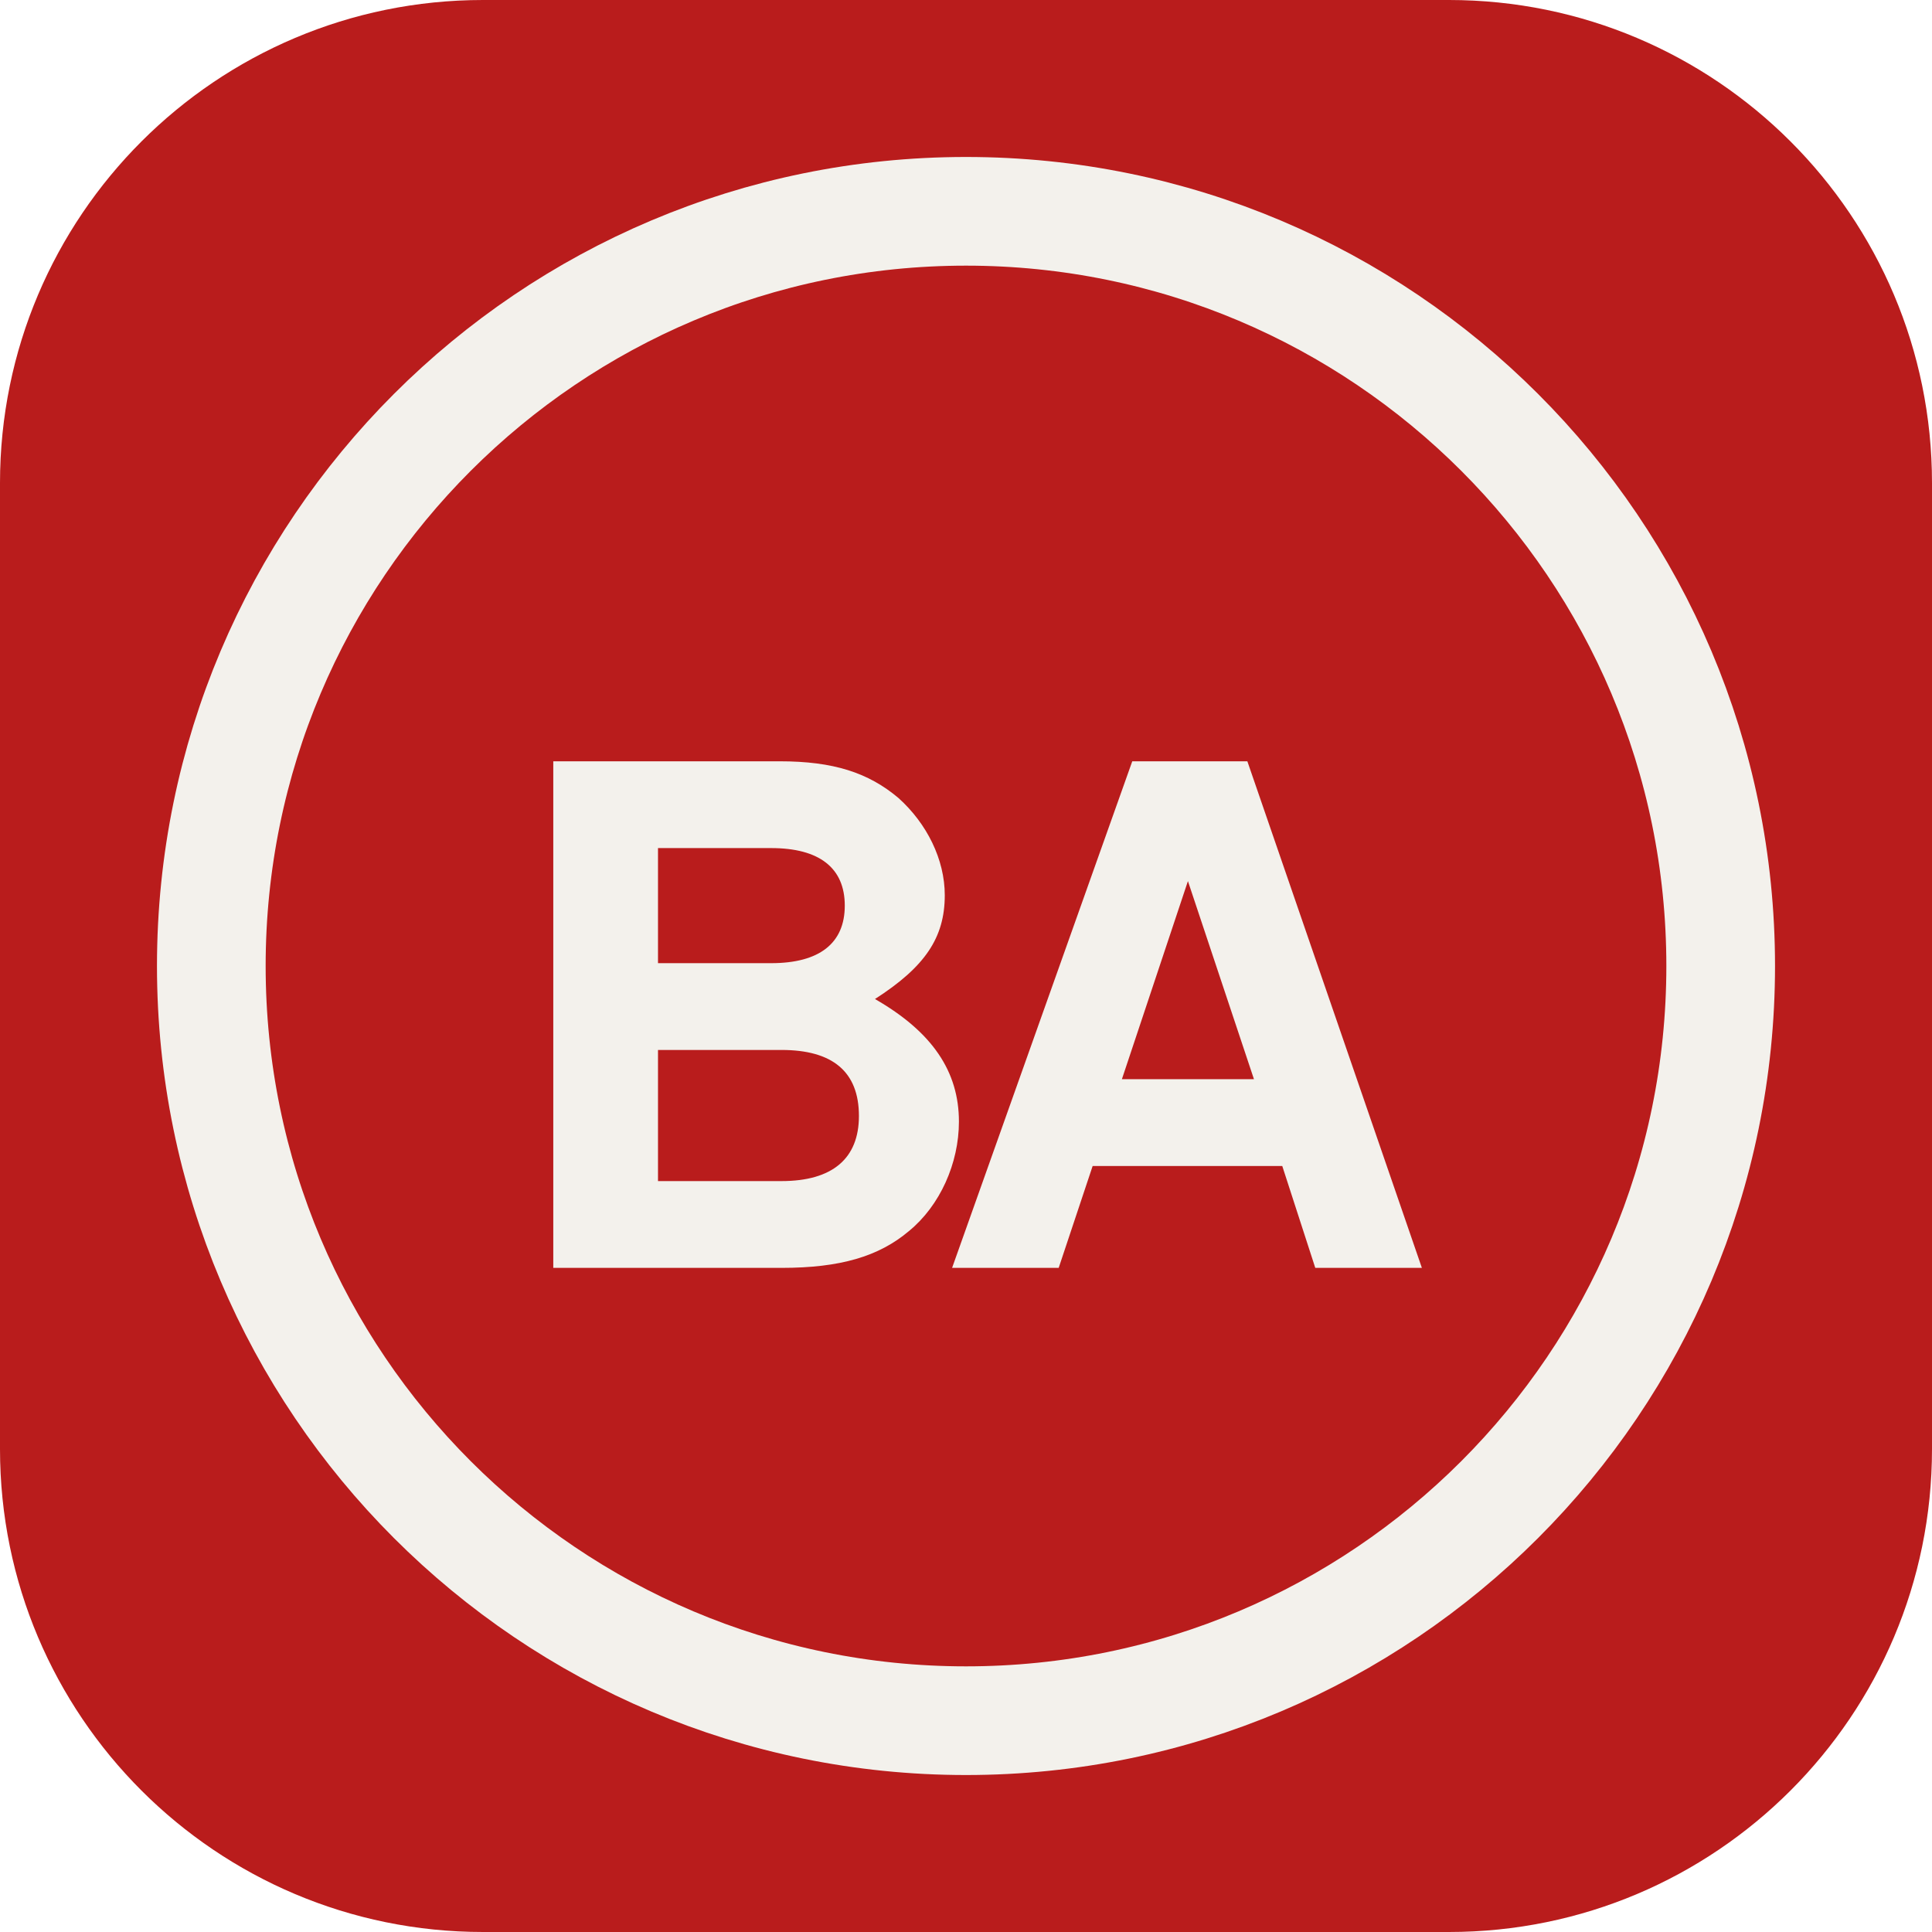
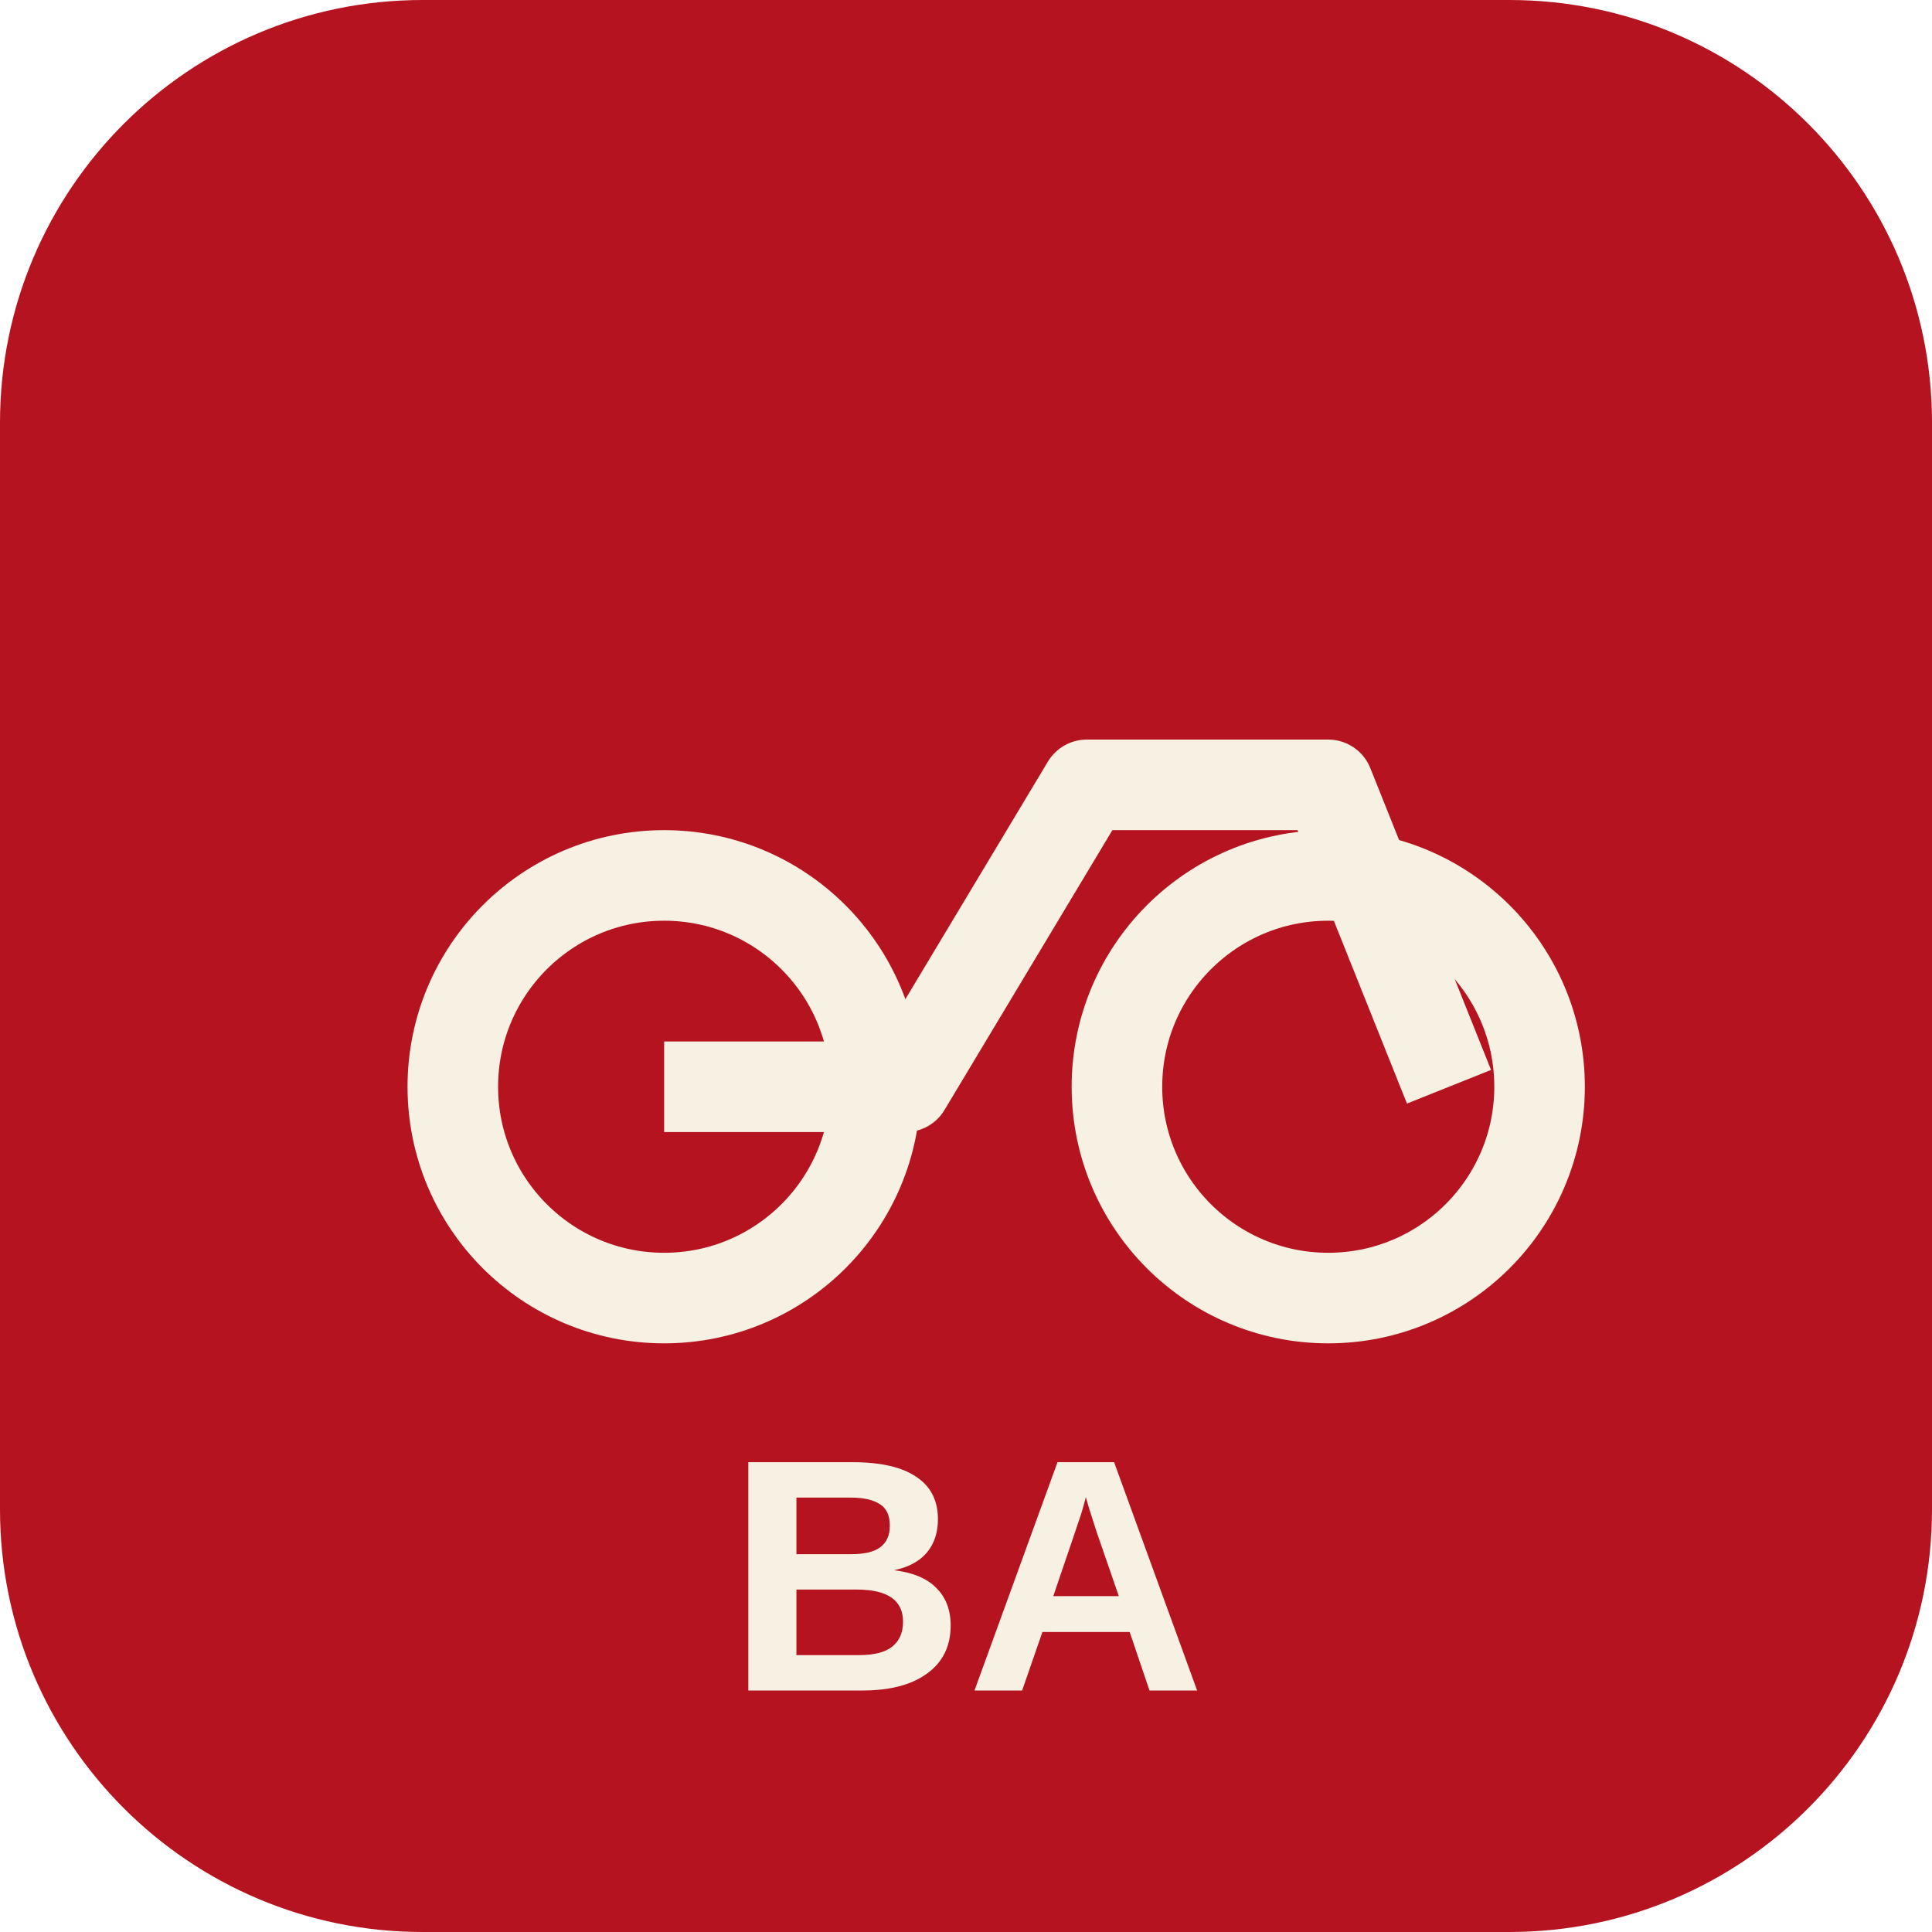
- <svg xmlns="http://www.w3.org/2000/svg" viewBox="0 0 32 32" role="img" aria-label="BALAJI AUTOMOBILES">
-   <rect width="32" height="32" rx="8" fill="#B91C1C" />
-   <circle cx="16" cy="16" r="12.5" fill="none" stroke="#F3F1EC" stroke-width="1.8" />
-   <text x="16" y="21" font-family="Arial Black, Helvetica Neue, Helvetica, Arial, sans-serif" font-size="11.5" font-weight="800" fill="#F3F1EC" text-anchor="middle" letter-spacing="-0.7">BA</text>
+ <svg xmlns="http://www.w3.org/2000/svg" viewBox="0 0 64 64" role="img" aria-label="BALAJI SALES APP">
+   <rect width="64" height="64" rx="14" fill="#B51320" />
+   <circle cx="22" cy="36" r="7" fill="none" stroke="#F7F1E4" stroke-width="3" />
+   <circle cx="44" cy="36" r="7" fill="none" stroke="#F7F1E4" stroke-width="3" />
+   <path d="M22 36h8l6-10h8l4 10" fill="none" stroke="#F7F1E4" stroke-width="3" stroke-linejoin="round" />
+   <text x="32" y="56" text-anchor="middle" font-family="Arial Black, Arial, sans-serif" font-size="11" font-weight="800" fill="#F7F1E4">BA</text>
</svg>
